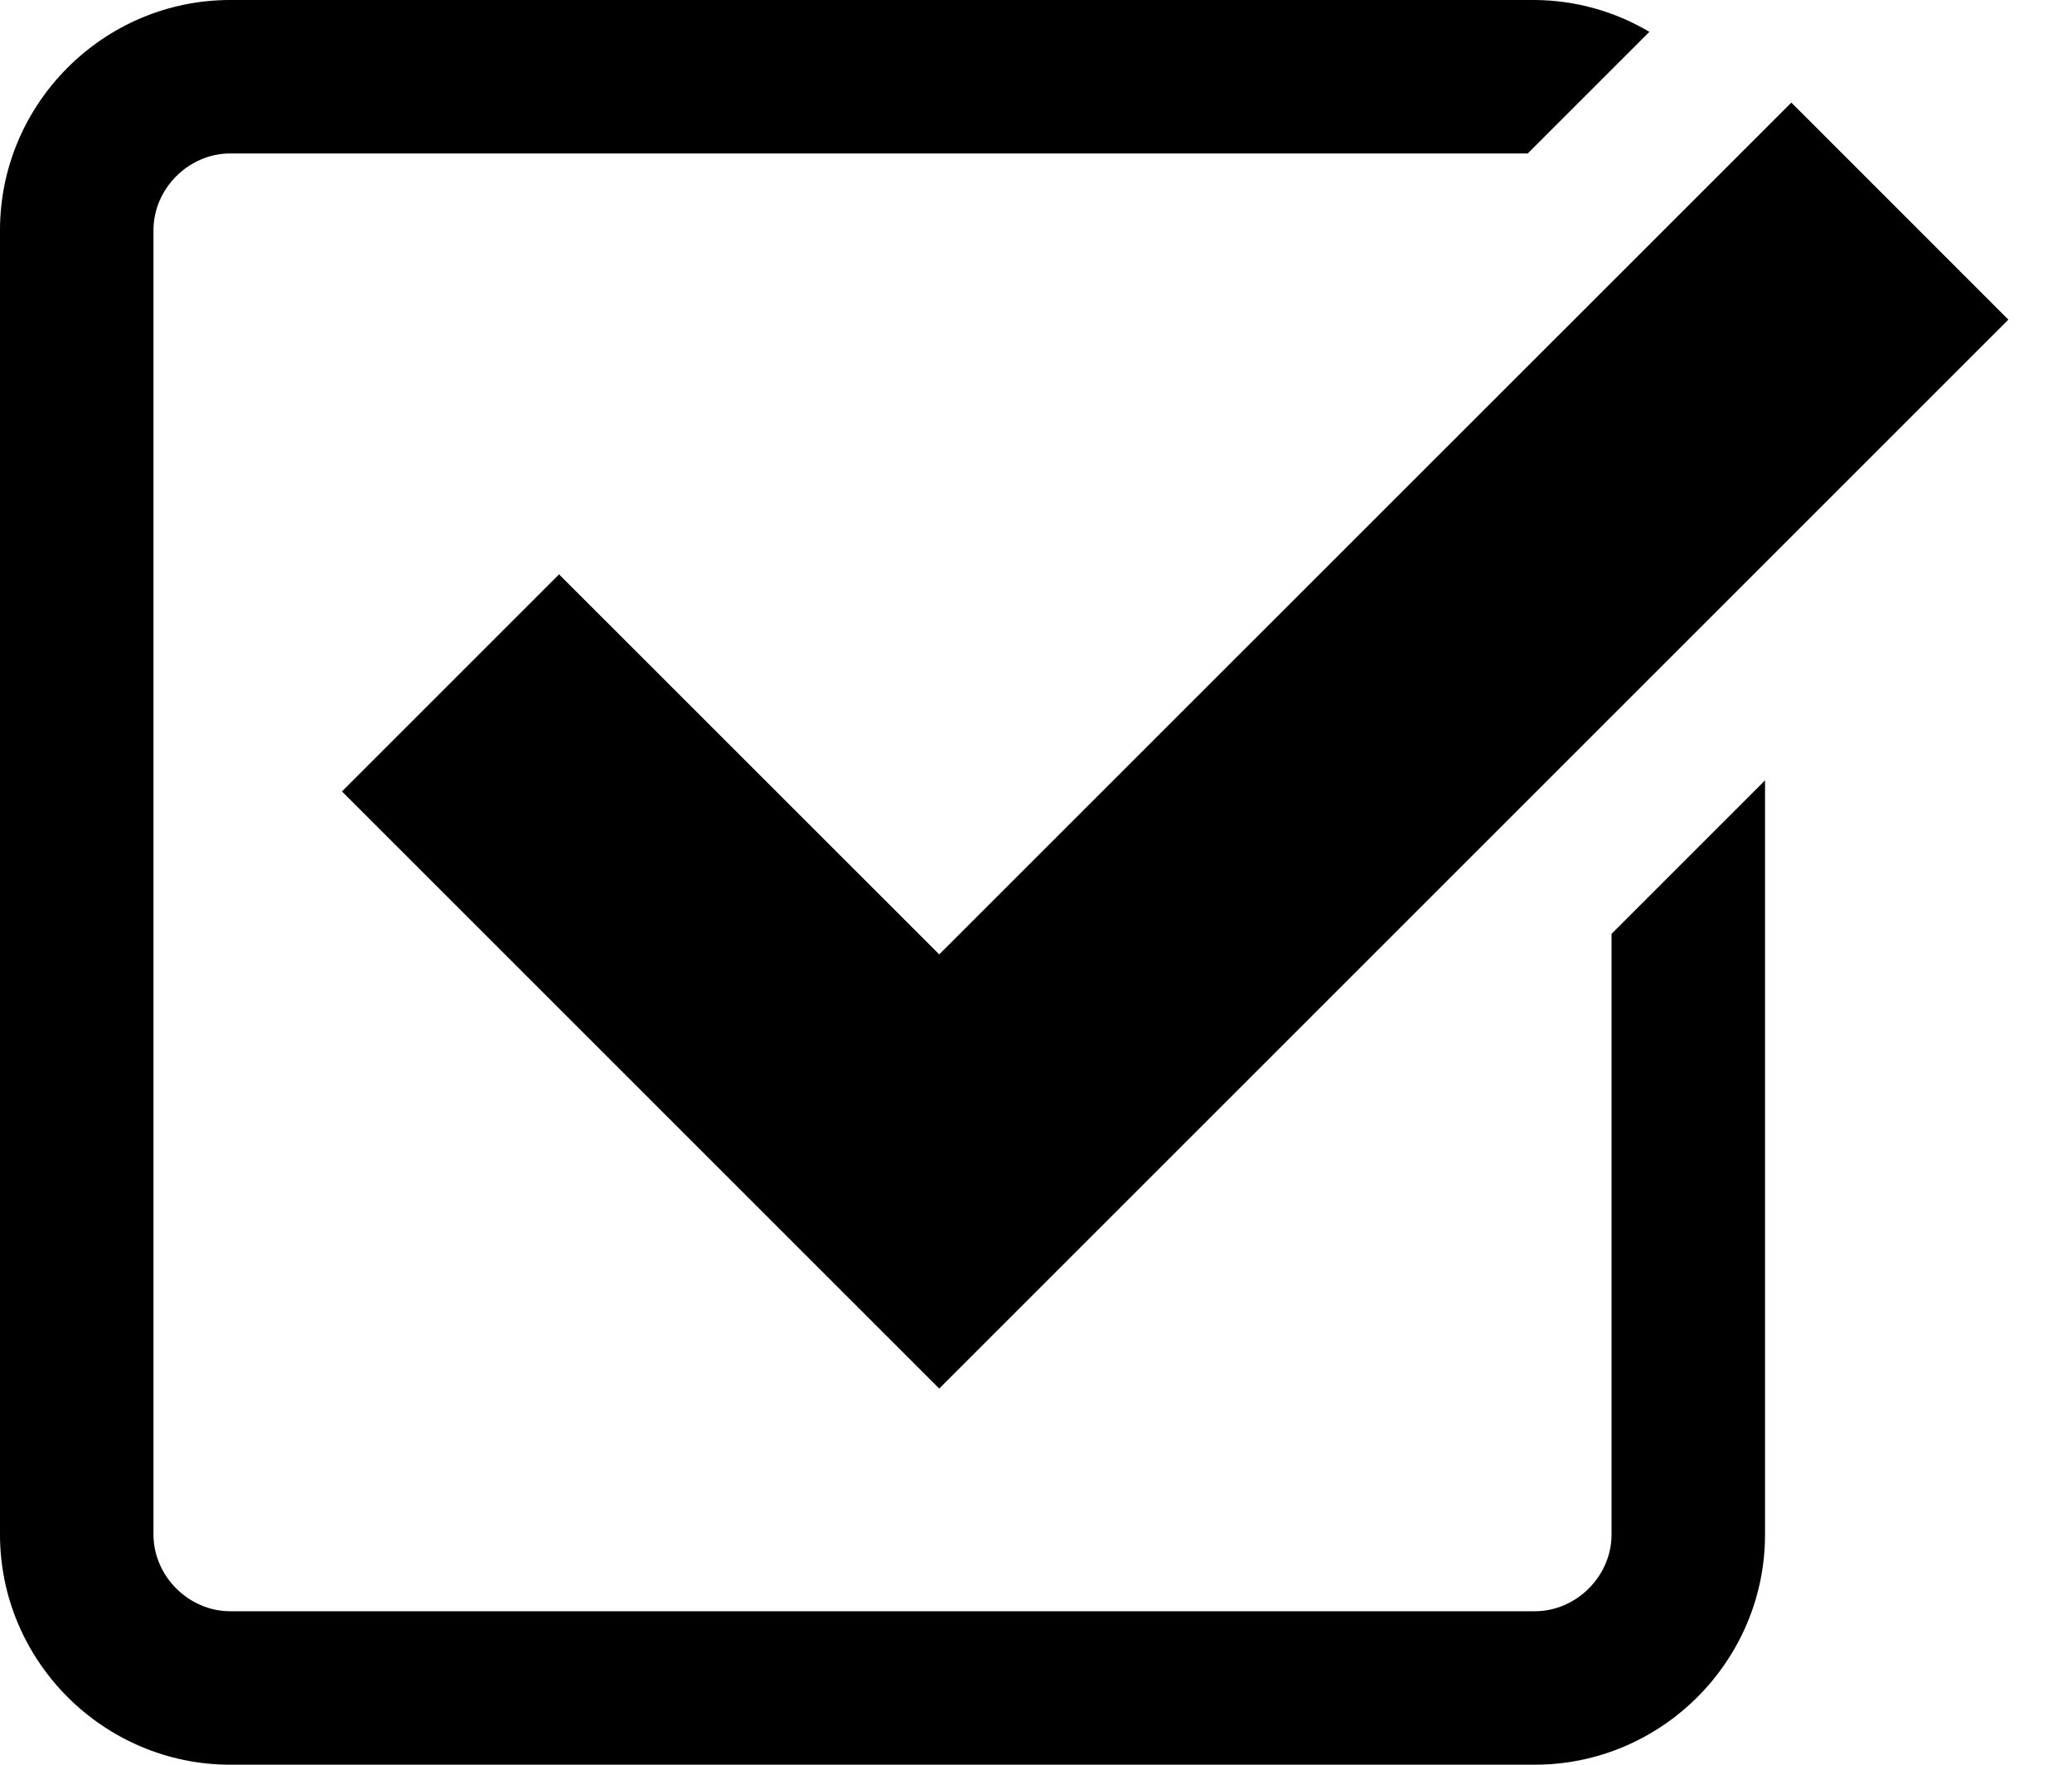
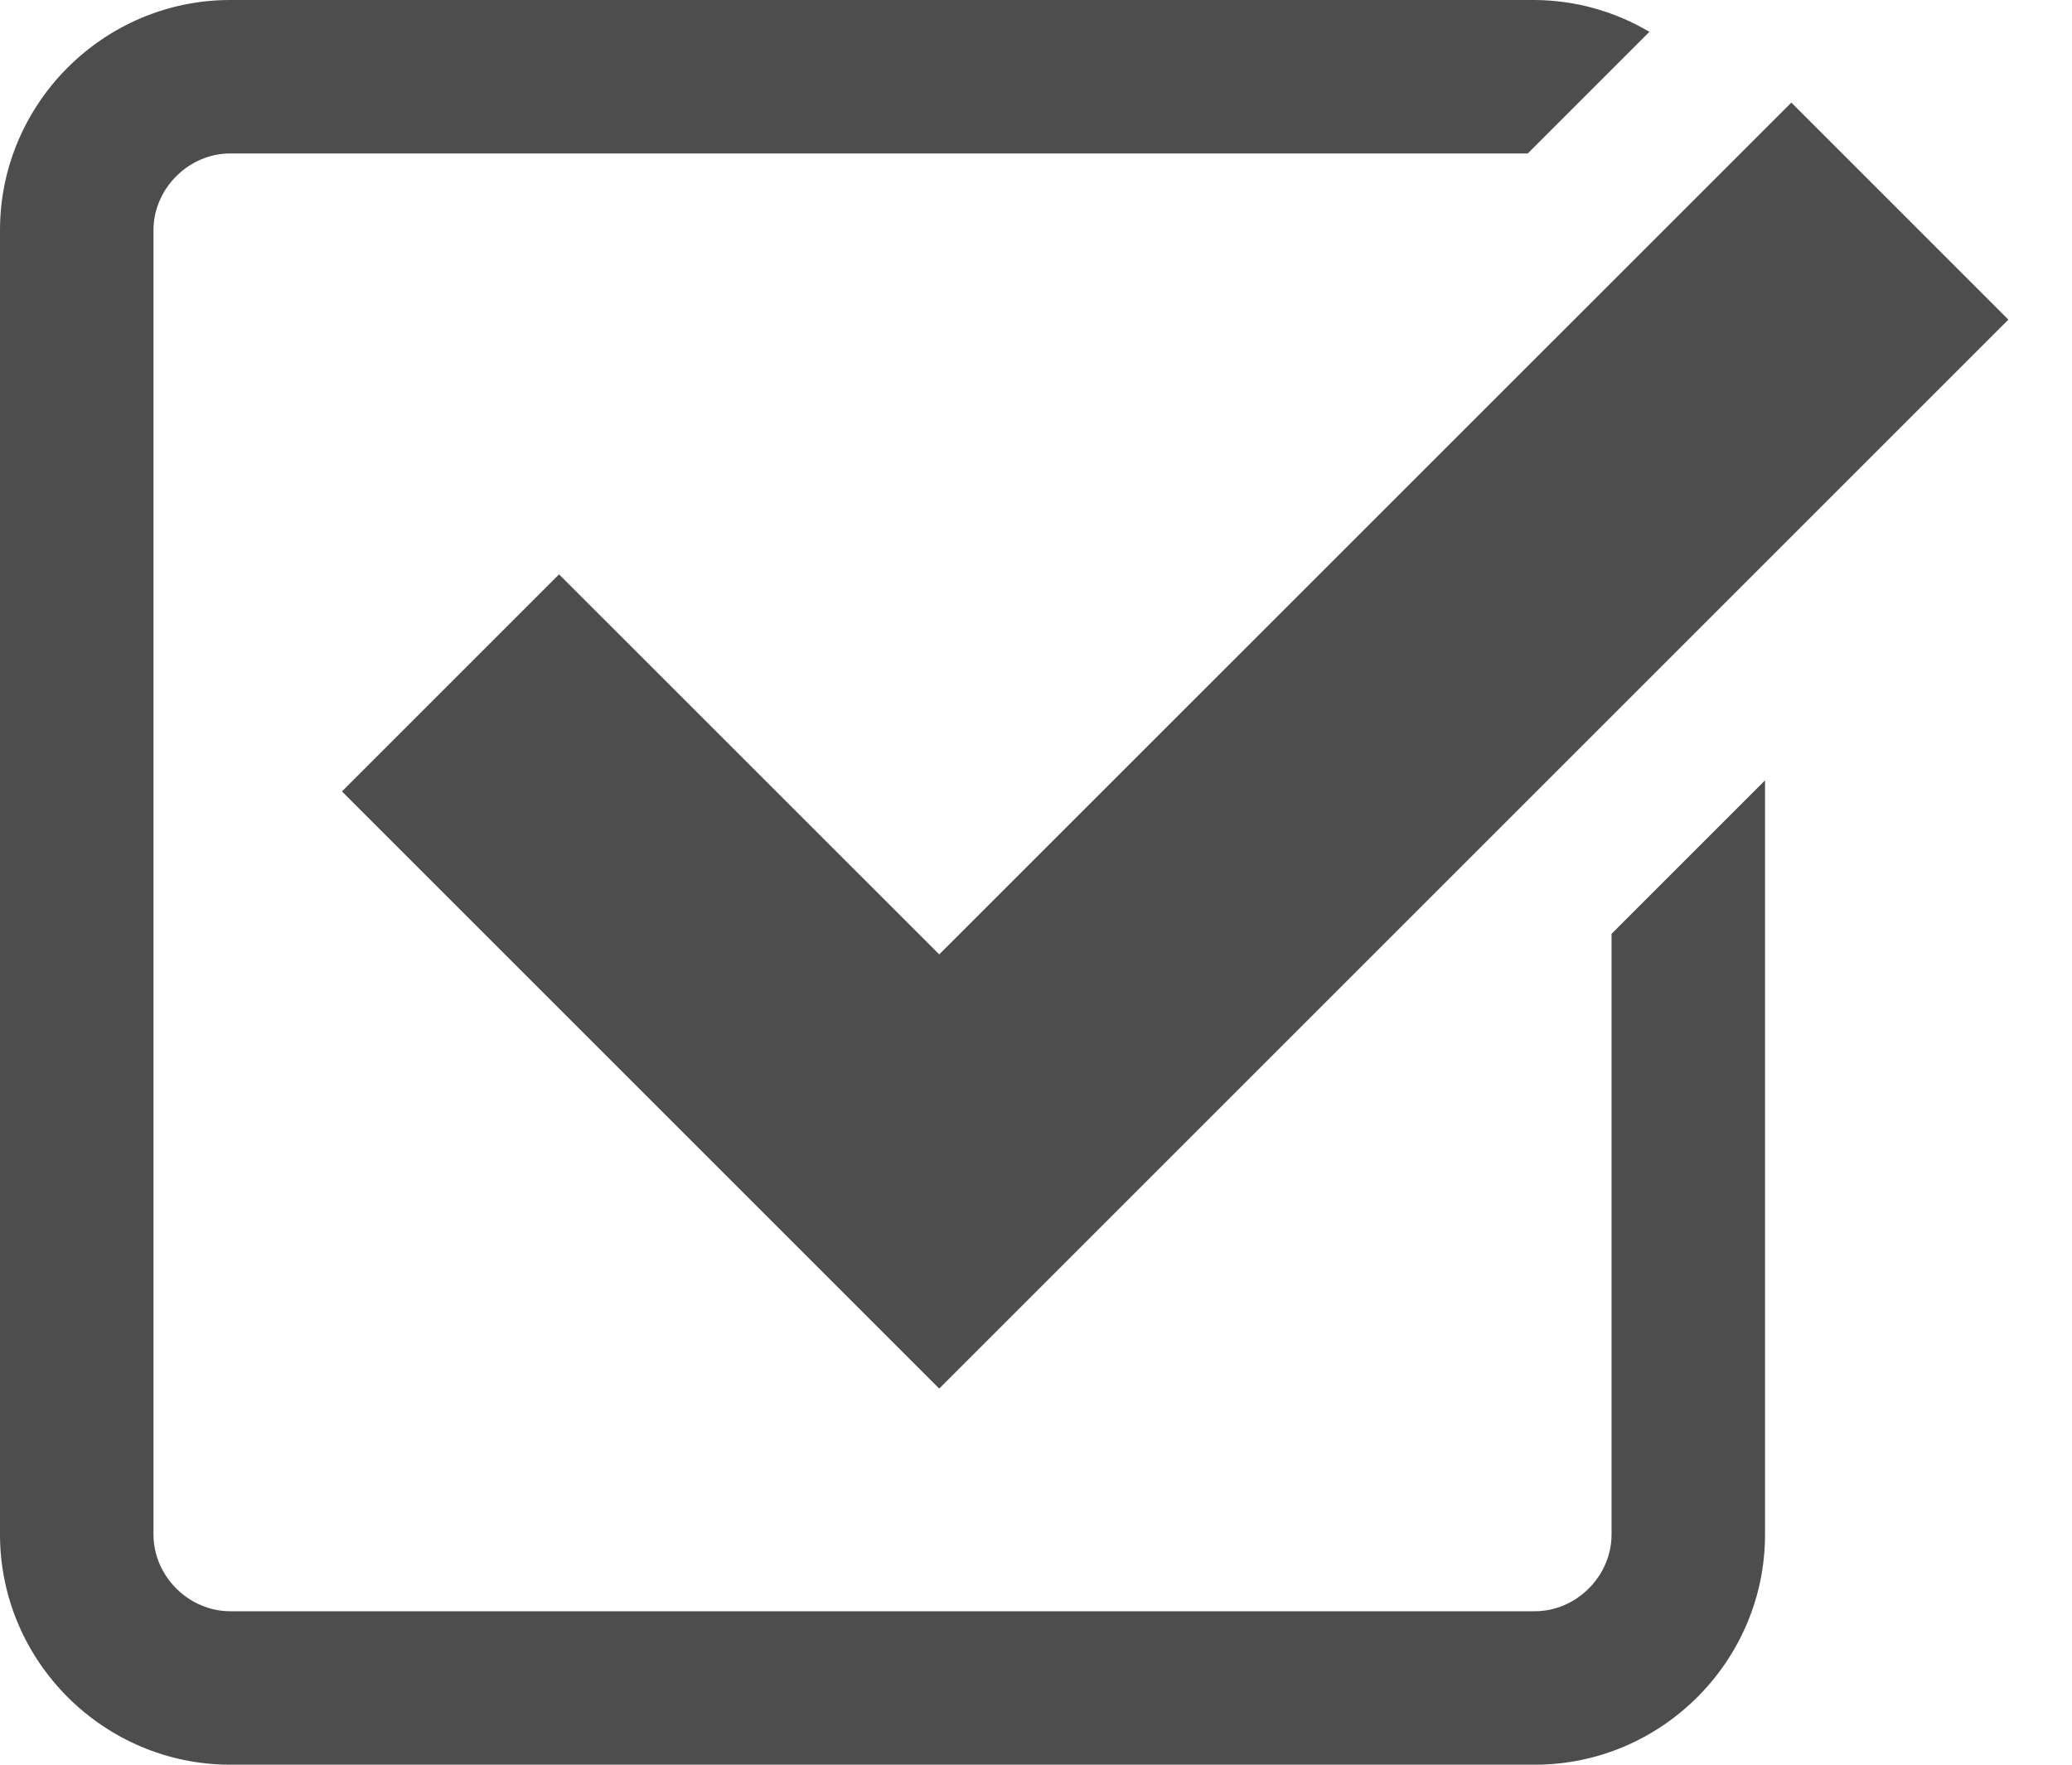
- <svg xmlns="http://www.w3.org/2000/svg" width="27" height="23" viewBox="0 0 27 23">
+ <svg xmlns="http://www.w3.org/2000/svg" width="27" height="23" viewBox="0 0 27 23" fill="#4d4d4d">
  <path d="M7.285 7.486l-2.829 2.829 7.783 7.783L26.171 4.166l-2.828-2.829-11.104 11.102z" />
  <path d="M21 20c0 .542-.458 1-1 1H3c-.542 0-1-.458-1-1V3c0-.542.458-1 1-1h16.908L21.493.415A2.96 2.96 0 0 0 20 0H3C1.35 0 0 1.35 0 3v17c0 1.65 1.35 3 3 3h17c1.65 0 3-1.35 3-3v-9.829l-2 2V20z" />
</svg>
